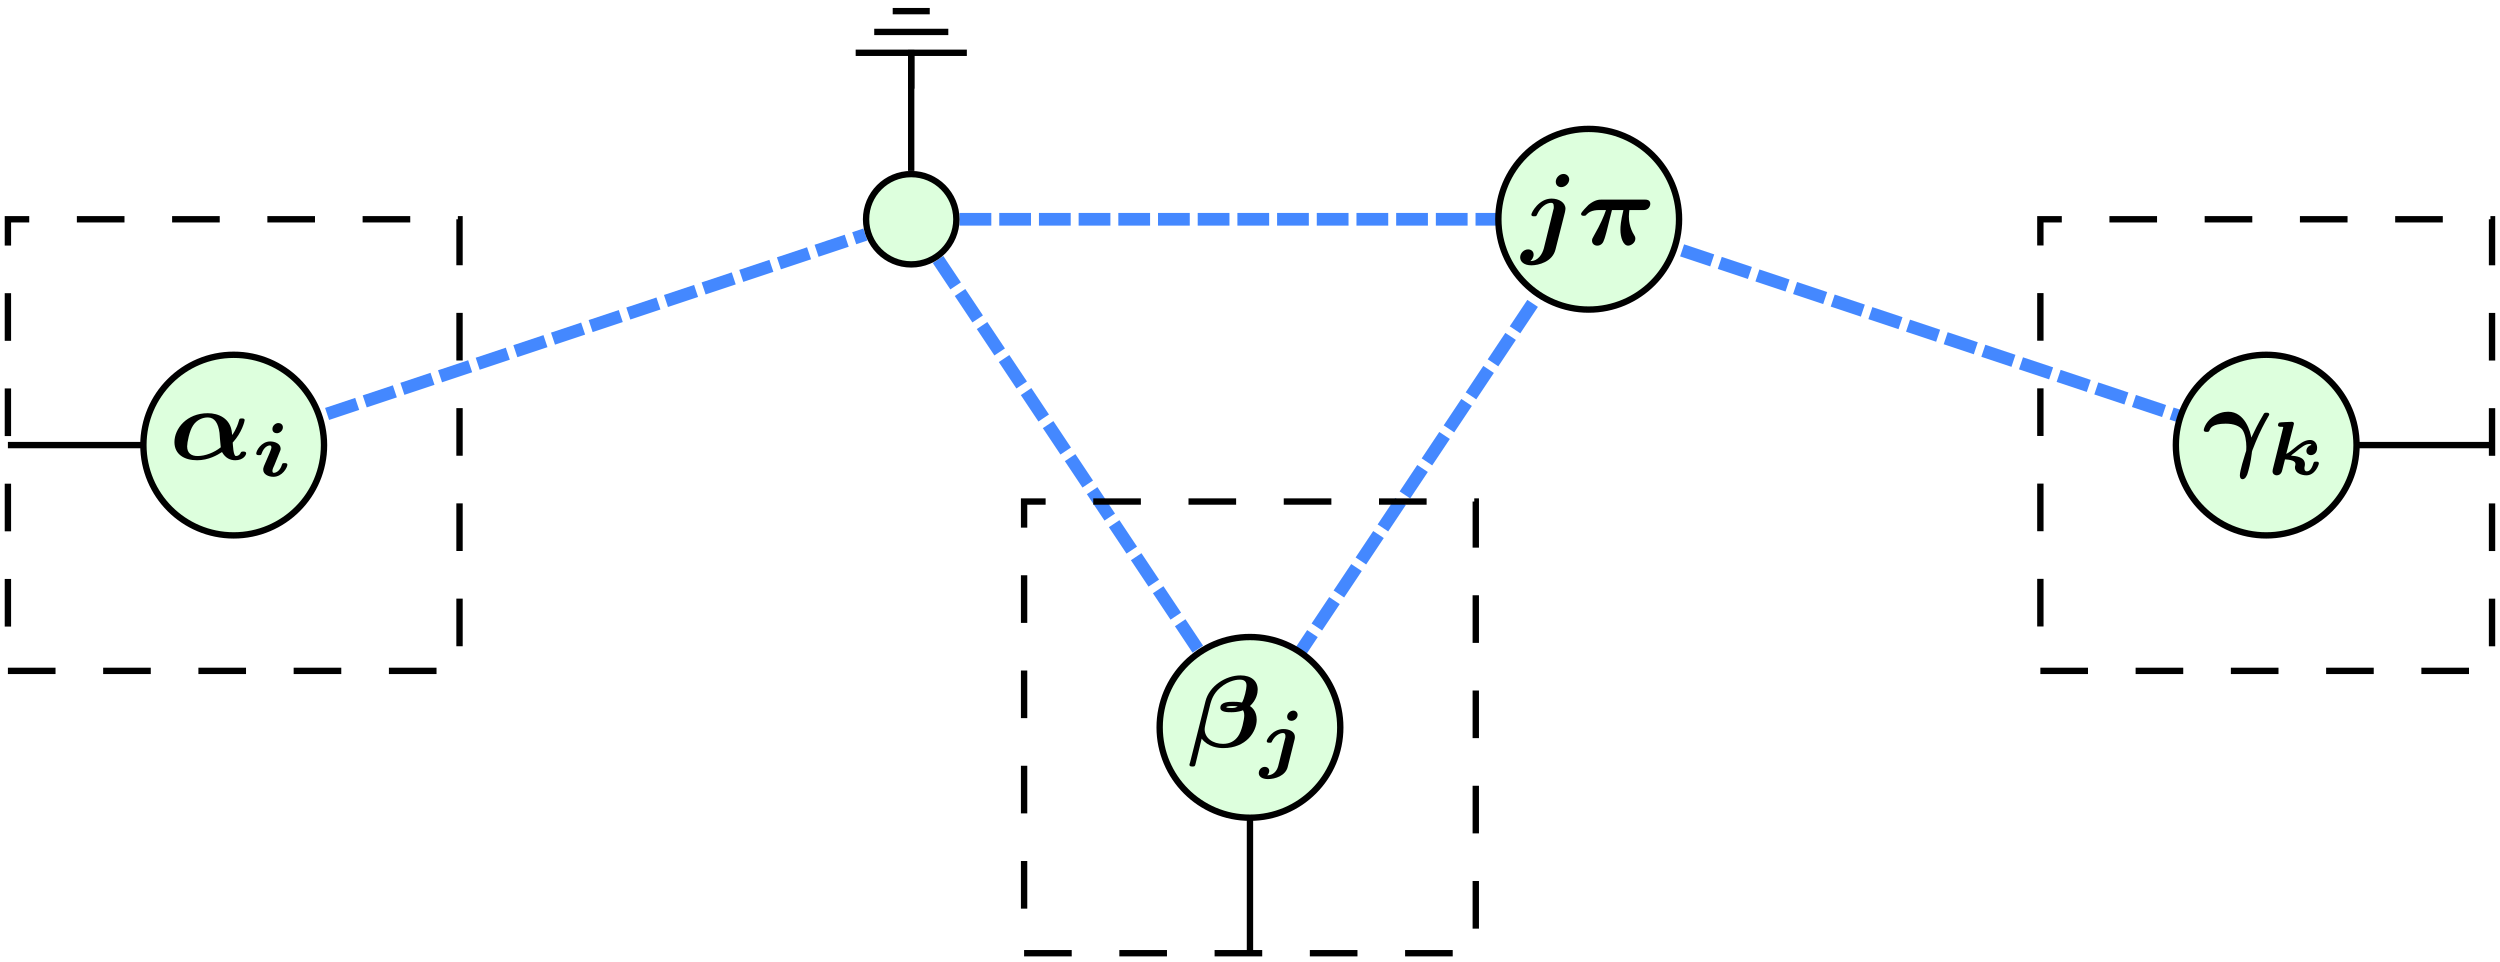
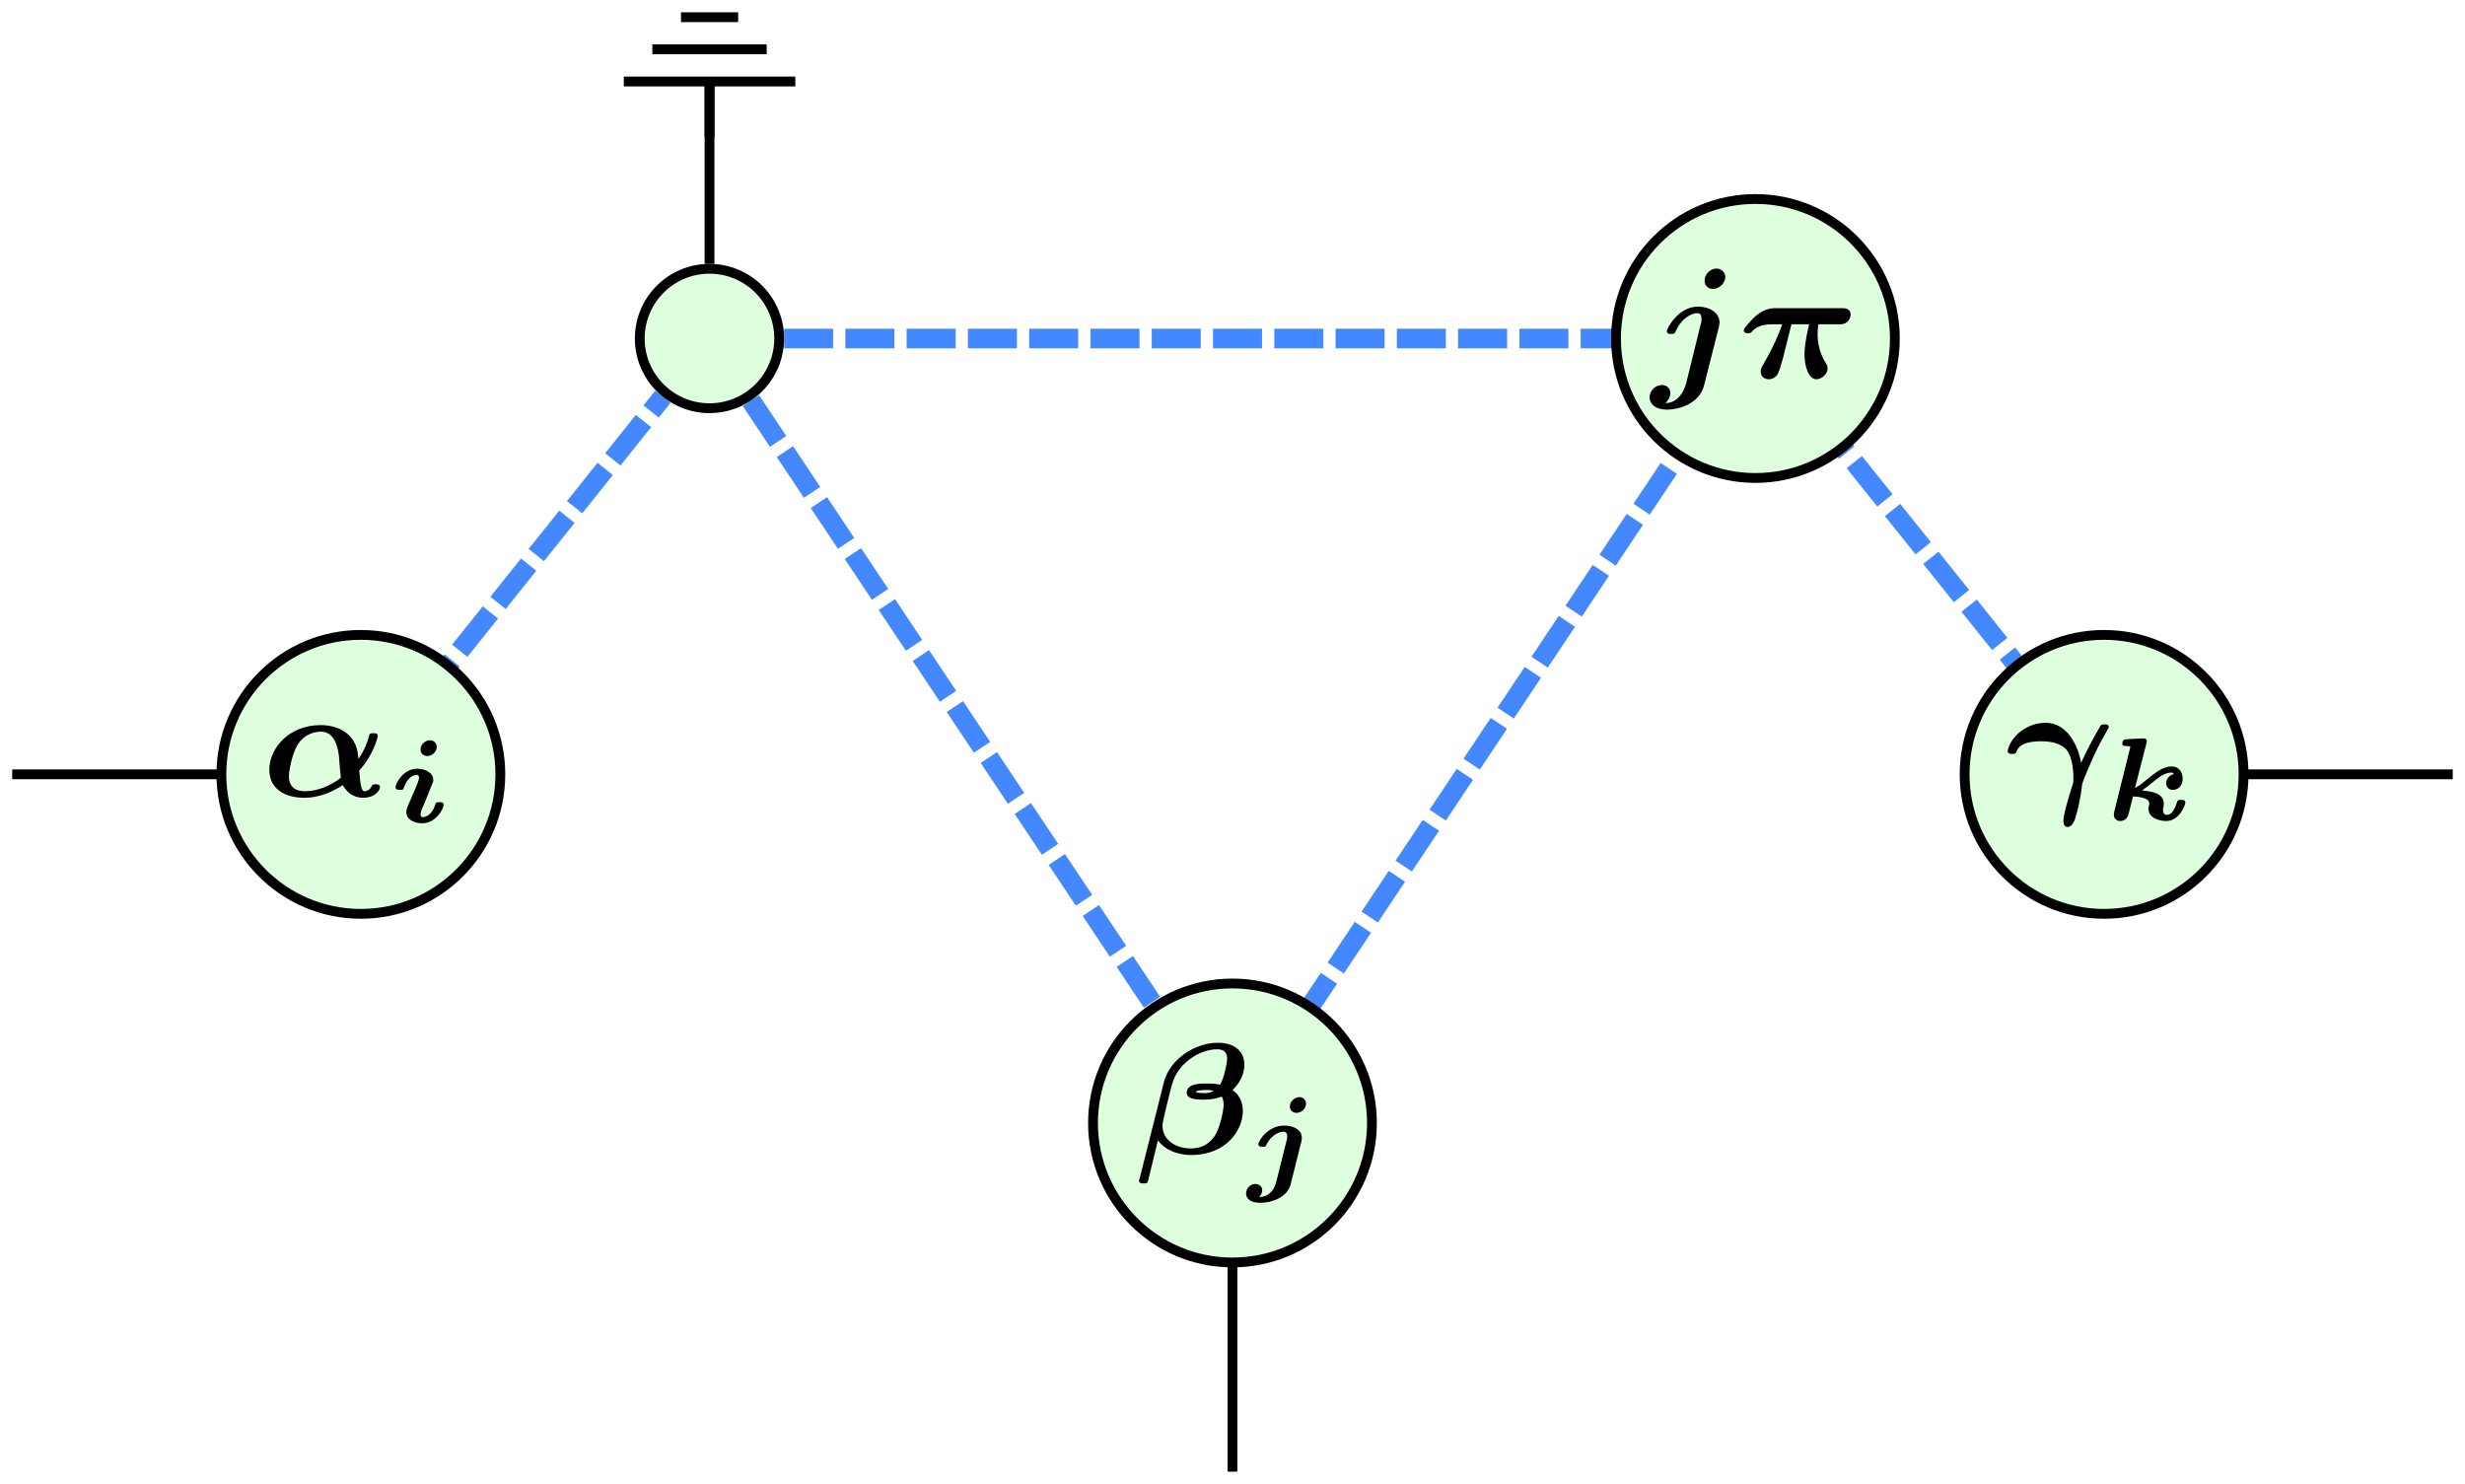
- <svg xmlns="http://www.w3.org/2000/svg" xmlns:xlink="http://www.w3.org/1999/xlink" width="156.902" height="60.322" viewBox="0 0 156.902 60.322">
+ <svg xmlns="http://www.w3.org/2000/svg" xmlns:xlink="http://www.w3.org/1999/xlink" width="100.209" height="60.322" viewBox="0 0 100.209 60.322">
  <defs>
    <g>
      <g id="glyph-0-0">
</g>
      <g id="glyph-0-1">
        <path d="M 2.984 -4.094 C 2.984 -4.266 2.844 -4.438 2.625 -4.438 C 2.375 -4.438 2.141 -4.203 2.141 -3.953 C 2.141 -3.703 2.328 -3.609 2.484 -3.609 C 2.734 -3.609 2.984 -3.844 2.984 -4.094 Z M 1.391 0.234 C 1.297 0.578 1.047 1.031 0.547 1.031 C 0.641 0.953 0.75 0.797 0.75 0.625 C 0.75 0.406 0.578 0.297 0.406 0.297 C 0.125 0.297 -0.094 0.547 -0.094 0.797 C -0.094 1.062 0.141 1.297 0.609 1.297 C 1.062 1.297 1.938 1.078 2.125 0.297 L 2.719 -2.047 C 2.719 -2.078 2.75 -2.188 2.75 -2.25 C 2.75 -2.641 2.344 -2.891 1.875 -2.891 C 1.078 -2.891 0.609 -2.016 0.609 -1.891 C 0.609 -1.781 0.703 -1.781 0.781 -1.781 C 0.906 -1.781 0.922 -1.781 0.969 -1.891 C 1.172 -2.359 1.562 -2.625 1.844 -2.625 C 1.938 -2.625 2.016 -2.594 2.016 -2.375 C 2.016 -2.297 2.016 -2.25 1.984 -2.172 Z M 1.391 0.234 " />
      </g>
      <g id="glyph-0-2">
        <path d="M 2.141 -2.172 L 2.859 -2.172 C 2.688 -1.453 2.672 -1.141 2.672 -0.938 C 2.672 -0.453 2.844 0.062 3.156 0.062 C 3.328 0.062 3.609 -0.109 3.609 -0.375 C 3.609 -0.469 3.594 -0.5 3.547 -0.578 C 3.234 -1.062 3.203 -1.562 3.203 -1.766 C 3.203 -1.938 3.219 -2.016 3.234 -2.172 L 4.078 -2.172 C 4.203 -2.172 4.281 -2.172 4.406 -2.266 C 4.484 -2.328 4.547 -2.453 4.547 -2.562 C 4.547 -2.828 4.297 -2.828 4.188 -2.828 L 1.5 -2.828 C 1.344 -2.828 1.078 -2.828 0.672 -2.5 C 0.578 -2.406 0.203 -2.031 0.203 -1.938 C 0.203 -1.812 0.312 -1.812 0.375 -1.812 C 0.484 -1.812 0.5 -1.828 0.547 -1.891 C 0.672 -2.016 0.859 -2.172 1.359 -2.172 L 1.766 -2.172 C 1.625 -1.766 1.438 -1.312 1 -0.547 C 0.906 -0.391 0.891 -0.344 0.891 -0.25 C 0.891 -0.047 1.047 0.062 1.219 0.062 C 1.391 0.062 1.562 -0.047 1.625 -0.25 C 1.703 -0.422 1.734 -0.594 1.797 -0.797 Z M 2.141 -2.172 " />
      </g>
      <g id="glyph-0-3">
        <path d="M 3.969 -1.047 C 4.547 -1.672 4.719 -2.391 4.719 -2.453 C 4.719 -2.562 4.609 -2.562 4.547 -2.562 C 4.406 -2.562 4.391 -2.547 4.359 -2.422 C 4.219 -1.906 3.953 -1.531 3.938 -1.531 C 3.922 -1.531 3.922 -1.609 3.922 -1.641 C 3.844 -2.578 3.062 -2.891 2.406 -2.891 C 1.078 -2.891 0.312 -1.922 0.312 -1.078 C 0.312 -0.312 0.922 0.062 1.734 0.062 C 2.453 0.062 3.016 -0.266 3.297 -0.453 C 3.516 -0.062 3.828 0.062 4.125 0.062 C 4.625 0.062 4.812 -0.25 4.812 -0.375 C 4.812 -0.484 4.688 -0.484 4.641 -0.484 C 4.562 -0.484 4.5 -0.484 4.469 -0.406 C 4.422 -0.281 4.297 -0.203 4.172 -0.203 C 4 -0.203 3.984 -0.938 3.969 -1.047 Z M 3.219 -0.75 C 2.812 -0.422 2.25 -0.203 1.766 -0.203 C 1.375 -0.203 1.109 -0.375 1.109 -0.812 C 1.109 -1.047 1.25 -1.781 1.484 -2.125 C 1.719 -2.484 2.094 -2.625 2.406 -2.625 C 2.844 -2.625 3.062 -2.25 3.141 -1.656 C 3.156 -1.484 3.172 -1.172 3.219 -0.75 Z M 3.219 -0.75 " />
      </g>
      <g id="glyph-0-4">
        <path d="M 0.141 1 C 0.109 1.078 0.109 1.094 0.109 1.125 C 0.109 1.234 0.219 1.234 0.297 1.234 C 0.406 1.234 0.453 1.234 0.484 1.094 L 0.875 -0.516 C 1.281 0.016 1.922 0.078 2.234 0.078 C 3.672 0.078 4.328 -0.953 4.328 -1.703 C 4.328 -1.906 4.281 -2.312 3.906 -2.562 C 4.328 -2.953 4.391 -3.391 4.391 -3.594 C 4.391 -4.125 4 -4.484 3.312 -4.484 C 2.391 -4.484 1.344 -3.828 1.109 -2.844 Z M 3.141 -2.531 C 2.984 -2.438 2.859 -2.438 2.734 -2.438 C 2.734 -2.438 2.422 -2.438 2.422 -2.484 C 2.422 -2.531 2.562 -2.562 2.828 -2.562 C 2.938 -2.562 3.016 -2.562 3.141 -2.531 Z M 1.422 -2.703 C 1.484 -2.906 1.594 -3.328 2.031 -3.703 C 2.625 -4.219 3.188 -4.219 3.281 -4.219 C 3.688 -4.219 3.688 -3.938 3.688 -3.828 C 3.688 -3.641 3.562 -3.047 3.406 -2.781 C 3.156 -2.828 3 -2.828 2.844 -2.828 C 2.609 -2.828 2.047 -2.828 2.047 -2.453 C 2.047 -2.172 2.5 -2.172 2.734 -2.172 C 2.844 -2.172 3.156 -2.172 3.469 -2.297 C 3.547 -2.172 3.547 -2.031 3.547 -1.969 C 3.547 -1.719 3.391 -0.969 3.156 -0.656 C 2.953 -0.375 2.656 -0.188 2.219 -0.188 C 1.578 -0.188 1.062 -0.547 1.062 -1.109 C 1.062 -1.219 1.125 -1.484 1.172 -1.688 Z M 1.422 -2.703 " />
      </g>
      <g id="glyph-0-5">
        <path d="M 3.047 -1.266 C 3 -1.578 2.672 -2.891 1.594 -2.891 C 1.312 -2.891 0.938 -2.812 0.578 -2.531 C 0.141 -2.188 0.062 -1.781 0.062 -1.75 C 0.062 -1.625 0.188 -1.625 0.25 -1.625 C 0.312 -1.625 0.391 -1.625 0.422 -1.719 C 0.469 -1.844 0.578 -2.141 1.438 -2.141 C 1.969 -2.141 2.297 -1.984 2.469 -1.781 C 2.672 -1.516 2.734 -1 2.734 -0.688 C 2.734 -0.453 2.734 -0.453 2.672 -0.281 C 2.594 -0.031 2.328 0.812 2.328 1.094 C 2.328 1.141 2.328 1.344 2.5 1.344 C 2.672 1.344 2.766 1.109 2.797 1.031 C 2.875 0.797 3.016 0.266 3.078 -0.297 C 3.078 -0.375 3.094 -0.453 3.312 -0.969 C 3.594 -1.656 3.859 -2.156 4.094 -2.562 C 4.172 -2.688 4.172 -2.703 4.172 -2.719 C 4.172 -2.828 4.062 -2.828 4 -2.828 C 3.875 -2.828 3.859 -2.828 3.781 -2.672 C 3.438 -2.094 3.281 -1.75 3.047 -1.266 Z M 3.047 -1.266 " />
      </g>
      <g id="glyph-1-0">
</g>
      <g id="glyph-1-1">
        <path d="M 1.938 -3.062 C 1.938 -3.234 1.797 -3.328 1.656 -3.328 C 1.484 -3.328 1.281 -3.172 1.281 -2.953 C 1.281 -2.766 1.422 -2.688 1.562 -2.688 C 1.734 -2.688 1.938 -2.844 1.938 -3.062 Z M 2.219 -0.703 C 2.219 -0.812 2.125 -0.812 2.047 -0.812 C 1.938 -0.812 1.906 -0.812 1.875 -0.703 C 1.75 -0.297 1.484 -0.203 1.375 -0.203 C 1.344 -0.203 1.281 -0.203 1.281 -0.328 C 1.281 -0.406 1.344 -0.578 1.406 -0.688 L 1.734 -1.5 C 1.797 -1.641 1.797 -1.656 1.797 -1.719 C 1.797 -2.031 1.438 -2.172 1.141 -2.172 C 0.578 -2.172 0.266 -1.578 0.266 -1.422 C 0.266 -1.312 0.375 -1.312 0.438 -1.312 C 0.547 -1.312 0.578 -1.312 0.609 -1.422 C 0.75 -1.828 1 -1.922 1.125 -1.922 C 1.141 -1.922 1.219 -1.922 1.219 -1.797 C 1.219 -1.719 1.141 -1.547 1.094 -1.422 L 0.75 -0.625 C 0.703 -0.484 0.703 -0.469 0.703 -0.406 C 0.703 -0.094 1.047 0.047 1.344 0.047 C 1.906 0.047 2.219 -0.547 2.219 -0.703 Z M 2.219 -0.703 " />
      </g>
      <g id="glyph-1-2">
        <path d="M 2.453 -3.062 C 2.453 -3.219 2.328 -3.328 2.188 -3.328 C 1.984 -3.328 1.797 -3.141 1.797 -2.953 C 1.797 -2.781 1.922 -2.688 2.062 -2.688 C 2.266 -2.688 2.453 -2.859 2.453 -3.062 Z M 1.234 0.156 C 1.141 0.5 0.891 0.734 0.547 0.734 C 0.625 0.656 0.672 0.547 0.672 0.453 C 0.672 0.312 0.562 0.203 0.391 0.203 C 0.188 0.203 0.016 0.375 0.016 0.594 C 0.016 0.797 0.203 0.969 0.594 0.969 C 1.062 0.969 1.688 0.75 1.828 0.219 L 2.266 -1.531 C 2.281 -1.578 2.281 -1.625 2.281 -1.688 C 2.281 -1.984 1.969 -2.172 1.562 -2.172 C 0.891 -2.172 0.516 -1.531 0.516 -1.422 C 0.516 -1.312 0.609 -1.312 0.688 -1.312 C 0.812 -1.312 0.812 -1.312 0.859 -1.422 C 1.016 -1.734 1.312 -1.922 1.531 -1.922 C 1.688 -1.922 1.688 -1.781 1.688 -1.719 C 1.688 -1.656 1.688 -1.625 1.672 -1.594 Z M 1.234 0.156 " />
      </g>
      <g id="glyph-1-3">
        <path d="M 1.719 -3.125 C 1.719 -3.156 1.734 -3.172 1.734 -3.203 C 1.734 -3.219 1.719 -3.312 1.609 -3.312 C 1.531 -3.312 0.844 -3.281 0.828 -3.266 C 0.734 -3.234 0.734 -3.109 0.734 -3.109 C 0.734 -3 0.844 -3 0.906 -3 C 1 -3 1.062 -3 1.062 -2.969 C 1.062 -2.953 1.062 -2.953 1.047 -2.906 L 0.406 -0.328 C 0.391 -0.25 0.391 -0.219 0.391 -0.203 C 0.391 -0.047 0.516 0.047 0.641 0.047 C 0.922 0.047 0.984 -0.203 1 -0.281 L 1.172 -0.953 C 1.797 -0.922 1.828 -0.75 1.828 -0.656 C 1.828 -0.562 1.797 -0.547 1.797 -0.453 C 1.797 -0.078 2.234 0.047 2.516 0.047 C 3.062 0.047 3.297 -0.609 3.297 -0.703 C 3.297 -0.812 3.203 -0.812 3.125 -0.812 C 3.016 -0.812 2.984 -0.812 2.953 -0.703 C 2.812 -0.234 2.625 -0.203 2.547 -0.203 C 2.422 -0.203 2.391 -0.297 2.391 -0.406 C 2.391 -0.438 2.391 -0.469 2.406 -0.516 C 2.422 -0.594 2.422 -0.609 2.422 -0.656 C 2.422 -1.109 1.844 -1.172 1.547 -1.188 C 1.547 -1.203 1.75 -1.359 1.781 -1.375 C 2.234 -1.75 2.453 -1.922 2.734 -1.922 C 2.75 -1.922 2.812 -1.922 2.828 -1.859 C 2.641 -1.812 2.516 -1.656 2.516 -1.484 C 2.516 -1.312 2.656 -1.219 2.781 -1.219 C 2.938 -1.219 3.188 -1.312 3.188 -1.688 C 3.188 -1.922 3.047 -2.172 2.75 -2.172 C 2.375 -2.172 2.062 -1.906 1.734 -1.641 C 1.562 -1.5 1.438 -1.391 1.25 -1.297 Z M 1.719 -3.125 " />
      </g>
    </g>
    <clipPath id="clip-0">
-       <path clip-rule="nonzero" d="M 78 46 L 79 46 L 79 60.32 L 78 60.32 Z M 78 46 " />
-     </clipPath>
-     <clipPath id="clip-1">
-       <path clip-rule="nonzero" d="M 143 27 L 156.902 27 L 156.902 29 L 143 29 Z M 143 27 " />
-     </clipPath>
-     <clipPath id="clip-2">
-       <path clip-rule="nonzero" d="M 64 31 L 93 31 L 93 60.32 L 64 60.32 Z M 64 31 " />
-     </clipPath>
-     <clipPath id="clip-3">
-       <path clip-rule="nonzero" d="M 127 13 L 156.902 13 L 156.902 43 L 127 43 Z M 127 13 " />
+       <path clip-rule="nonzero" d="M 49 46 L 51 46 L 51 60.32 L 49 60.32 Z M 49 46 " />
    </clipPath>
  </defs>
-   <path fill="none" stroke-width="0.399" stroke-linecap="butt" stroke-linejoin="miter" stroke="rgb(0%, 0%, 0%)" stroke-opacity="1" stroke-miterlimit="10" d="M -155.909 17.207 L -155.909 24.805 " transform="matrix(1, 0, 0, -1, 213.096, 27.934)" />
-   <path fill="none" stroke-width="0.399" stroke-linecap="butt" stroke-linejoin="miter" stroke="rgb(0%, 0%, 0%)" stroke-opacity="1" stroke-miterlimit="10" d="M -199.561 0 L -212.6 0 " transform="matrix(1, 0, 0, -1, 213.096, 27.934)" />
+   <path fill="none" stroke-width="0.399" stroke-linecap="butt" stroke-linejoin="miter" stroke="rgb(0%, 0%, 0%)" stroke-opacity="1" stroke-miterlimit="10" d="M -155.906 17.207 L -155.906 24.805 " transform="matrix(1, 0, 0, -1, 184.75, 27.934)" />
+   <path fill="none" stroke-width="0.399" stroke-linecap="butt" stroke-linejoin="miter" stroke="rgb(0%, 0%, 0%)" stroke-opacity="1" stroke-miterlimit="10" d="M -171.215 -3.543 L -184.254 -3.543 " transform="matrix(1, 0, 0, -1, 184.75, 27.934)" />
  <g clip-path="url(#clip-0)">
-     <path fill="none" stroke-width="0.399" stroke-linecap="butt" stroke-linejoin="miter" stroke="rgb(0%, 0%, 0%)" stroke-opacity="1" stroke-miterlimit="10" d="M -134.647 -18.851 L -134.647 -31.89 " transform="matrix(1, 0, 0, -1, 213.096, 27.934)" />
+     <path fill="none" stroke-width="0.399" stroke-linecap="butt" stroke-linejoin="miter" stroke="rgb(0%, 0%, 0%)" stroke-opacity="1" stroke-miterlimit="10" d="M -134.648 -18.851 L -134.648 -31.89 " transform="matrix(1, 0, 0, -1, 184.75, 27.934)" />
  </g>
-   <g clip-path="url(#clip-1)">
-     <path fill="none" stroke-width="0.399" stroke-linecap="butt" stroke-linejoin="miter" stroke="rgb(0%, 0%, 0%)" stroke-opacity="1" stroke-miterlimit="10" d="M -69.733 0 L -56.694 0 " transform="matrix(1, 0, 0, -1, 213.096, 27.934)" />
-   </g>
-   <path fill="none" stroke-width="0.797" stroke-linecap="butt" stroke-linejoin="miter" stroke="rgb(26.668%, 53.333%, 100%)" stroke-opacity="1" stroke-dasharray="1.993 0.498" stroke-miterlimit="10" d="M -197.295 0.379 L -158.787 13.215 " transform="matrix(1, 0, 0, -1, 213.096, 27.934)" />
-   <path fill="none" stroke-width="0.797" stroke-linecap="butt" stroke-linejoin="miter" stroke="rgb(26.668%, 53.333%, 100%)" stroke-opacity="1" stroke-dasharray="1.993 0.498" stroke-miterlimit="10" d="M -154.225 11.649 L -135.405 -16.582 " transform="matrix(1, 0, 0, -1, 213.096, 27.934)" />
-   <path fill="none" stroke-width="0.797" stroke-linecap="butt" stroke-linejoin="miter" stroke="rgb(26.668%, 53.333%, 100%)" stroke-opacity="1" stroke-dasharray="1.993 0.498" stroke-miterlimit="10" d="M -152.873 14.172 L -114.522 14.172 " transform="matrix(1, 0, 0, -1, 213.096, 27.934)" />
-   <path fill="none" stroke-width="0.797" stroke-linecap="butt" stroke-linejoin="miter" stroke="rgb(26.668%, 53.333%, 100%)" stroke-opacity="1" stroke-dasharray="1.993 0.498" stroke-miterlimit="10" d="M -114.143 13.039 L -133.893 -16.582 " transform="matrix(1, 0, 0, -1, 213.096, 27.934)" />
-   <path fill="none" stroke-width="0.797" stroke-linecap="butt" stroke-linejoin="miter" stroke="rgb(26.668%, 53.333%, 100%)" stroke-opacity="1" stroke-dasharray="1.993 0.498" stroke-miterlimit="10" d="M -112.252 13.797 L -72.002 0.379 " transform="matrix(1, 0, 0, -1, 213.096, 27.934)" />
-   <path fill-rule="nonzero" fill="rgb(86.667%, 100%, 86.667%)" fill-opacity="1" stroke-width="0.399" stroke-linecap="butt" stroke-linejoin="miter" stroke="rgb(0%, 0%, 0%)" stroke-opacity="1" stroke-miterlimit="10" d="M -153.073 14.172 C -153.073 15.739 -154.342 17.008 -155.909 17.008 C -157.475 17.008 -158.741 15.739 -158.741 14.172 C -158.741 12.61 -157.475 11.34 -155.909 11.34 C -154.342 11.34 -153.073 12.61 -153.073 14.172 Z M -153.073 14.172 " transform="matrix(1, 0, 0, -1, 213.096, 27.934)" />
-   <path fill="none" stroke-width="0.399" stroke-linecap="butt" stroke-linejoin="miter" stroke="rgb(0%, 0%, 0%)" stroke-opacity="1" stroke-miterlimit="10" d="M -0 2.145 L -0 0.001 " transform="matrix(-1, 0, 0, 1, 57.191, 3.421)" />
-   <path fill="none" stroke-width="0.399" stroke-linecap="butt" stroke-linejoin="miter" stroke="rgb(0%, 0%, 0%)" stroke-opacity="1" stroke-miterlimit="10" d="M -3.489 -0.108 L 3.488 -0.108 M -2.325 -1.417 L 2.324 -1.417 M -1.161 -2.722 L 1.164 -2.722 " transform="matrix(-1, 0, 0, 1, 57.191, 3.421)" />
-   <path fill-rule="nonzero" fill="rgb(86.667%, 100%, 86.667%)" fill-opacity="1" stroke-width="0.399" stroke-linecap="butt" stroke-linejoin="miter" stroke="rgb(0%, 0%, 0%)" stroke-opacity="1" stroke-miterlimit="10" d="M -113.389 19.844 C -116.518 19.844 -119.057 17.305 -119.057 14.172 C -119.057 11.043 -116.518 8.504 -113.389 8.504 C -110.256 8.504 -107.717 11.043 -107.717 14.172 C -107.717 17.305 -110.256 19.844 -113.389 19.844 Z M -113.389 19.844 " transform="matrix(1, 0, 0, -1, 213.096, 27.934)" />
+   <path fill="none" stroke-width="0.399" stroke-linecap="butt" stroke-linejoin="miter" stroke="rgb(0%, 0%, 0%)" stroke-opacity="1" stroke-miterlimit="10" d="M -98.078 -3.543 L -85.039 -3.543 " transform="matrix(1, 0, 0, -1, 184.75, 27.934)" />
+   <path fill="none" stroke-width="0.797" stroke-linecap="butt" stroke-linejoin="miter" stroke="rgb(26.668%, 53.333%, 100%)" stroke-opacity="1" stroke-dasharray="1.993 0.498" stroke-miterlimit="10" d="M -169.172 -2.41 L -157.801 11.805 " transform="matrix(1, 0, 0, -1, 184.75, 27.934)" />
+   <path fill="none" stroke-width="0.797" stroke-linecap="butt" stroke-linejoin="miter" stroke="rgb(26.668%, 53.333%, 100%)" stroke-opacity="1" stroke-dasharray="1.993 0.498" stroke-miterlimit="10" d="M -154.223 11.649 L -135.402 -16.582 " transform="matrix(1, 0, 0, -1, 184.75, 27.934)" />
+   <path fill="none" stroke-width="0.797" stroke-linecap="butt" stroke-linejoin="miter" stroke="rgb(26.668%, 53.333%, 100%)" stroke-opacity="1" stroke-dasharray="1.993 0.498" stroke-miterlimit="10" d="M -152.875 14.172 L -114.52 14.172 " transform="matrix(1, 0, 0, -1, 184.75, 27.934)" />
+   <path fill="none" stroke-width="0.797" stroke-linecap="butt" stroke-linejoin="miter" stroke="rgb(26.668%, 53.333%, 100%)" stroke-opacity="1" stroke-dasharray="1.993 0.498" stroke-miterlimit="10" d="M -114.145 13.039 L -133.891 -16.582 " transform="matrix(1, 0, 0, -1, 184.75, 27.934)" />
+   <path fill="none" stroke-width="0.797" stroke-linecap="butt" stroke-linejoin="miter" stroke="rgb(26.668%, 53.333%, 100%)" stroke-opacity="1" stroke-dasharray="1.993 0.498" stroke-miterlimit="10" d="M -112.48 13.039 L -100.121 -2.41 " transform="matrix(1, 0, 0, -1, 184.75, 27.934)" />
+   <path fill-rule="nonzero" fill="rgb(86.667%, 100%, 86.667%)" fill-opacity="1" stroke-width="0.399" stroke-linecap="butt" stroke-linejoin="miter" stroke="rgb(0%, 0%, 0%)" stroke-opacity="1" stroke-miterlimit="10" d="M -153.074 14.172 C -153.074 15.739 -154.344 17.008 -155.906 17.008 C -157.473 17.008 -158.742 15.739 -158.742 14.172 C -158.742 12.61 -157.473 11.34 -155.906 11.34 C -154.344 11.34 -153.074 12.61 -153.074 14.172 Z M -153.074 14.172 " transform="matrix(1, 0, 0, -1, 184.75, 27.934)" />
+   <path fill="none" stroke-width="0.399" stroke-linecap="butt" stroke-linejoin="miter" stroke="rgb(0%, 0%, 0%)" stroke-opacity="1" stroke-miterlimit="10" d="M 0.001 2.145 L 0.001 0.001 " transform="matrix(-1, 0, 0, 1, 28.845, 3.421)" />
+   <path fill="none" stroke-width="0.399" stroke-linecap="butt" stroke-linejoin="miter" stroke="rgb(0%, 0%, 0%)" stroke-opacity="1" stroke-miterlimit="10" d="M -3.487 -0.108 L 3.486 -0.108 M -2.323 -1.417 L 2.325 -1.417 M -1.163 -2.722 L 1.161 -2.722 " transform="matrix(-1, 0, 0, 1, 28.845, 3.421)" />
+   <path fill-rule="nonzero" fill="rgb(86.667%, 100%, 86.667%)" fill-opacity="1" stroke-width="0.399" stroke-linecap="butt" stroke-linejoin="miter" stroke="rgb(0%, 0%, 0%)" stroke-opacity="1" stroke-miterlimit="10" d="M -113.387 19.844 C -116.52 19.844 -119.055 17.305 -119.055 14.172 C -119.055 11.043 -116.52 8.504 -113.387 8.504 C -110.258 8.504 -107.719 11.043 -107.719 14.172 C -107.719 17.305 -110.258 19.844 -113.387 19.844 Z M -113.387 19.844 " transform="matrix(1, 0, 0, -1, 184.75, 27.934)" />
  <g fill="rgb(0%, 0%, 0%)" fill-opacity="1">
-     <use xlink:href="#glyph-0-1" x="95.501" y="15.355" />
+     <use xlink:href="#glyph-0-1" x="67.154" y="15.355" />
  </g>
  <g fill="rgb(0%, 0%, 0%)" fill-opacity="1">
-     <use xlink:href="#glyph-0-2" x="99.027" y="15.355" />
+     <use xlink:href="#glyph-0-2" x="70.686" y="15.355" />
  </g>
-   <path fill-rule="nonzero" fill="rgb(86.667%, 100%, 86.667%)" fill-opacity="1" stroke-width="0.399" stroke-linecap="butt" stroke-linejoin="miter" stroke="rgb(0%, 0%, 0%)" stroke-opacity="1" stroke-miterlimit="10" d="M -198.428 5.668 C -201.557 5.668 -204.096 3.129 -204.096 0 C -204.096 -3.132 -201.557 -5.668 -198.428 -5.668 C -195.295 -5.668 -192.76 -3.132 -192.76 0 C -192.76 3.129 -195.295 5.668 -198.428 5.668 Z M -198.428 5.668 " transform="matrix(1, 0, 0, -1, 213.096, 27.934)" />
+   <path fill-rule="nonzero" fill="rgb(86.667%, 100%, 86.667%)" fill-opacity="1" stroke-width="0.399" stroke-linecap="butt" stroke-linejoin="miter" stroke="rgb(0%, 0%, 0%)" stroke-opacity="1" stroke-miterlimit="10" d="M -170.082 2.125 C -173.211 2.125 -175.75 -0.414 -175.75 -3.543 C -175.75 -6.675 -173.211 -9.214 -170.082 -9.214 C -166.949 -9.214 -164.41 -6.675 -164.41 -3.543 C -164.41 -0.414 -166.949 2.125 -170.082 2.125 Z M -170.082 2.125 " transform="matrix(1, 0, 0, -1, 184.75, 27.934)" />
  <g fill="rgb(0%, 0%, 0%)" fill-opacity="1">
-     <use xlink:href="#glyph-0-3" x="10.636" y="28.824" />
+     <use xlink:href="#glyph-0-3" x="10.636" y="32.367" />
  </g>
  <g fill="rgb(0%, 0%, 0%)" fill-opacity="1">
-     <use xlink:href="#glyph-1-1" x="15.816" y="29.878" />
+     <use xlink:href="#glyph-1-1" x="15.816" y="33.421" />
  </g>
-   <path fill-rule="nonzero" fill="rgb(86.667%, 100%, 86.667%)" fill-opacity="1" stroke-width="0.399" stroke-linecap="butt" stroke-linejoin="miter" stroke="rgb(0%, 0%, 0%)" stroke-opacity="1" stroke-miterlimit="10" d="M -134.647 -12.046 C -137.78 -12.046 -140.315 -14.586 -140.315 -17.718 C -140.315 -20.847 -137.78 -23.386 -134.647 -23.386 C -131.518 -23.386 -128.979 -20.847 -128.979 -17.718 C -128.979 -14.586 -131.518 -12.046 -134.647 -12.046 Z M -134.647 -12.046 " transform="matrix(1, 0, 0, -1, 213.096, 27.934)" />
+   <path fill-rule="nonzero" fill="rgb(86.667%, 100%, 86.667%)" fill-opacity="1" stroke-width="0.399" stroke-linecap="butt" stroke-linejoin="miter" stroke="rgb(0%, 0%, 0%)" stroke-opacity="1" stroke-miterlimit="10" d="M -134.648 -12.046 C -137.777 -12.046 -140.316 -14.586 -140.316 -17.718 C -140.316 -20.847 -137.777 -23.386 -134.648 -23.386 C -131.516 -23.386 -128.977 -20.847 -128.977 -17.718 C -128.977 -14.586 -131.516 -12.046 -134.648 -12.046 Z M -134.648 -12.046 " transform="matrix(1, 0, 0, -1, 184.75, 27.934)" />
  <g fill="rgb(0%, 0%, 0%)" fill-opacity="1">
-     <use xlink:href="#glyph-0-4" x="74.543" y="46.873" />
+     <use xlink:href="#glyph-0-4" x="46.197" y="46.873" />
  </g>
  <g fill="rgb(0%, 0%, 0%)" fill-opacity="1">
-     <use xlink:href="#glyph-1-2" x="78.986" y="47.927" />
+     <use xlink:href="#glyph-1-2" x="50.64" y="47.927" />
  </g>
-   <path fill-rule="nonzero" fill="rgb(86.667%, 100%, 86.667%)" fill-opacity="1" stroke-width="0.399" stroke-linecap="butt" stroke-linejoin="miter" stroke="rgb(0%, 0%, 0%)" stroke-opacity="1" stroke-miterlimit="10" d="M -70.866 5.668 C -73.998 5.668 -76.537 3.129 -76.537 0 C -76.537 -3.132 -73.998 -5.668 -70.866 -5.668 C -67.737 -5.668 -65.198 -3.132 -65.198 0 C -65.198 3.129 -67.737 5.668 -70.866 5.668 Z M -70.866 5.668 " transform="matrix(1, 0, 0, -1, 213.096, 27.934)" />
+   <path fill-rule="nonzero" fill="rgb(86.667%, 100%, 86.667%)" fill-opacity="1" stroke-width="0.399" stroke-linecap="butt" stroke-linejoin="miter" stroke="rgb(0%, 0%, 0%)" stroke-opacity="1" stroke-miterlimit="10" d="M -99.215 2.125 C -102.344 2.125 -104.883 -0.414 -104.883 -3.543 C -104.883 -6.675 -102.344 -9.214 -99.215 -9.214 C -96.082 -9.214 -93.543 -6.675 -93.543 -3.543 C -93.543 -0.414 -96.082 2.125 -99.215 2.125 Z M -99.215 2.125 " transform="matrix(1, 0, 0, -1, 184.75, 27.934)" />
  <g fill="rgb(0%, 0%, 0%)" fill-opacity="1">
-     <use xlink:href="#glyph-0-5" x="138.248" y="28.731" />
+     <use xlink:href="#glyph-0-5" x="81.555" y="32.274" />
  </g>
  <g fill="rgb(0%, 0%, 0%)" fill-opacity="1">
-     <use xlink:href="#glyph-1-3" x="142.236" y="29.785" />
-   </g>
-   <path fill="none" stroke-width="0.399" stroke-linecap="butt" stroke-linejoin="miter" stroke="rgb(0%, 0%, 0%)" stroke-opacity="1" stroke-dasharray="2.989 2.989" stroke-miterlimit="10" d="M -212.6 -14.171 L -184.256 -14.171 L -184.256 14.172 L -212.6 14.172 Z M -212.6 -14.171 " transform="matrix(1, 0, 0, -1, 213.096, 27.934)" />
-   <g clip-path="url(#clip-2)">
-     <path fill="none" stroke-width="0.399" stroke-linecap="butt" stroke-linejoin="miter" stroke="rgb(0%, 0%, 0%)" stroke-opacity="1" stroke-dasharray="2.989 2.989" stroke-miterlimit="10" d="M -148.823 -31.89 L -120.475 -31.89 L -120.475 -3.543 L -148.823 -3.543 Z M -148.823 -31.89 " transform="matrix(1, 0, 0, -1, 213.096, 27.934)" />
-   </g>
-   <g clip-path="url(#clip-3)">
-     <path fill="none" stroke-width="0.399" stroke-linecap="butt" stroke-linejoin="miter" stroke="rgb(0%, 0%, 0%)" stroke-opacity="1" stroke-dasharray="2.989 2.989" stroke-miterlimit="10" d="M -85.041 -14.171 L -56.694 -14.171 L -56.694 14.172 L -85.041 14.172 Z M -85.041 -14.171 " transform="matrix(1, 0, 0, -1, 213.096, 27.934)" />
+     <use xlink:href="#glyph-1-3" x="85.543" y="33.328" />
  </g>
</svg>
